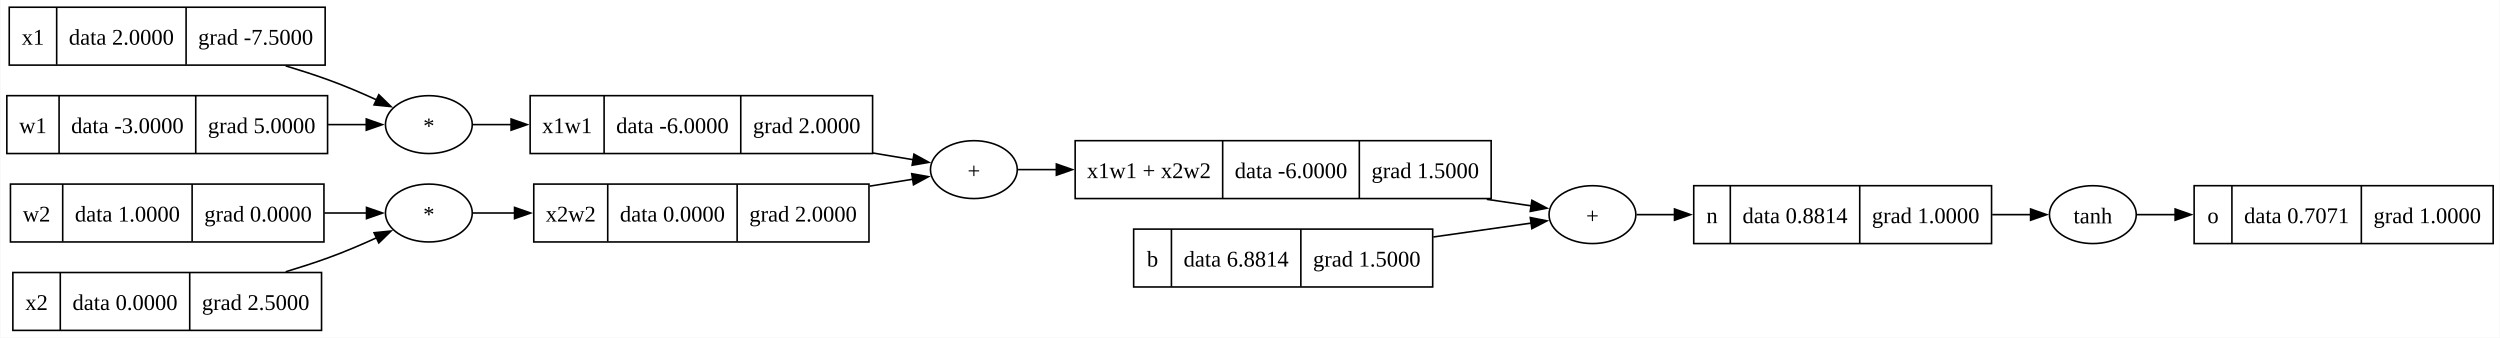
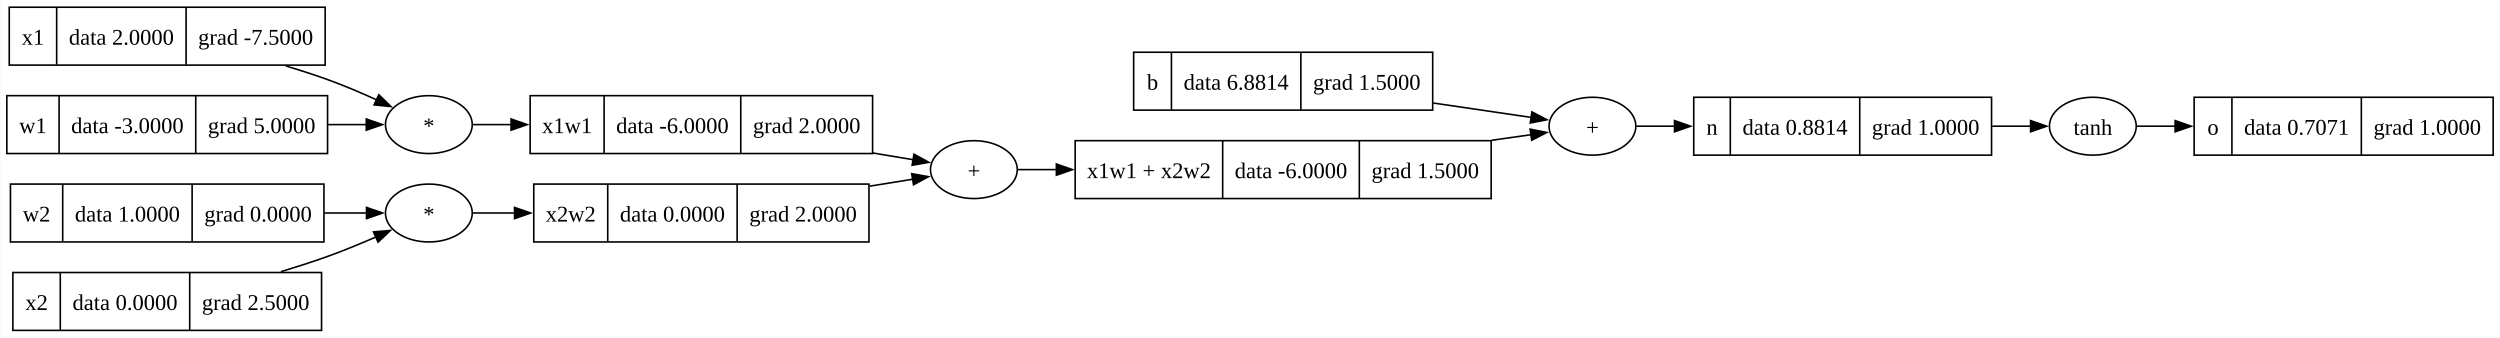
<svg xmlns="http://www.w3.org/2000/svg" width="1555pt" height="210pt" viewBox="0.00 0.00 1554.50 210.00">
  <g id="graph0" class="graph" transform="scale(1 1) rotate(0) translate(4 206)">
    <polygon fill="white" stroke="none" points="-4,4 -4,-206 1550.5,-206 1550.5,4 -4,4" />
    <g id="node1" class="node">
+       <polygon fill="none" stroke="black" points="664.5,-82.5 664.5,-118.5 923.25,-118.5 923.25,-82.5 664.5,-82.5" />
+       <text text-anchor="middle" x="710.38" y="-95.2" font-family="Times New Roman,serif" font-size="14.00">x1w1 + x2w2</text>
+       <polyline fill="none" stroke="black" points="756.25,-82.75 756.25,-118.5" />
+       <text text-anchor="middle" x="798.75" y="-95.2" font-family="Times New Roman,serif" font-size="14.00">data -6.0000</text>
+       <polyline fill="none" stroke="black" points="841.25,-82.75 841.25,-118.5" />
+       <text text-anchor="middle" x="882.25" y="-95.2" font-family="Times New Roman,serif" font-size="14.00">grad 1.5000</text>
+     </g>
+     <g id="node11" class="node">
+       <ellipse fill="none" stroke="black" cx="986.25" cy="-127.5" rx="27" ry="18" />
+       <text text-anchor="middle" x="986.25" y="-122.08" font-family="Times New Roman,serif" font-size="14.00">+</text>
+     </g>
+     <g id="edge9" class="edge">
+       <path fill="none" stroke="black" d="M923.7,-118.77C932.33,-120 940.54,-121.16 947.99,-122.21" />
+       <polygon fill="black" stroke="black" points="947.48,-125.68 957.87,-123.62 948.46,-118.75 947.48,-125.68" />
+     </g>
+     <g id="node2" class="node">
+       <ellipse fill="none" stroke="black" cx="601.5" cy="-100.5" rx="27" ry="18" />
+       <text text-anchor="middle" x="601.5" y="-95.08" font-family="Times New Roman,serif" font-size="14.00">+</text>
+     </g>
+     <g id="edge1" class="edge">
+       <path fill="none" stroke="black" d="M628.97,-100.5C636.01,-100.5 644.12,-100.5 652.9,-100.5" />
+       <polygon fill="black" stroke="black" points="652.81,-104 662.81,-100.5 652.81,-97 652.81,-104" />
+     </g>
+     <g id="node3" class="node">
+       <polygon fill="none" stroke="black" points="2.25,-55.5 2.25,-91.5 197.25,-91.5 197.25,-55.5 2.25,-55.5" />
+       <text text-anchor="middle" x="18.5" y="-68.2" font-family="Times New Roman,serif" font-size="14.00">w2</text>
+       <polyline fill="none" stroke="black" points="34.75,-55.75 34.75,-91.5" />
+       <text text-anchor="middle" x="75" y="-68.2" font-family="Times New Roman,serif" font-size="14.00">data 1.0000</text>
+       <polyline fill="none" stroke="black" points="115.25,-55.75 115.25,-91.5" />
+       <text text-anchor="middle" x="156.25" y="-68.2" font-family="Times New Roman,serif" font-size="14.00">grad 0.0000</text>
+     </g>
+     <g id="node13" class="node">
+       <ellipse fill="none" stroke="black" cx="262.5" cy="-73.5" rx="27" ry="18" />
+       <text text-anchor="middle" x="262.5" y="-68.08" font-family="Times New Roman,serif" font-size="14.00">*</text>
+     </g>
+     <g id="edge10" class="edge">
+       <path fill="none" stroke="black" d="M197.51,-73.5C206.8,-73.5 215.79,-73.5 223.94,-73.5" />
+       <polygon fill="black" stroke="black" points="223.72,-77 233.72,-73.5 223.72,-70 223.72,-77" />
+     </g>
+     <g id="node4" class="node">
+       <polygon fill="none" stroke="black" points="3.75,-0.5 3.75,-36.5 195.75,-36.5 195.75,-0.5 3.75,-0.5" />
+       <text text-anchor="middle" x="18.5" y="-13.2" font-family="Times New Roman,serif" font-size="14.00">x2</text>
+       <polyline fill="none" stroke="black" points="33.25,-0.75 33.25,-36.5" />
+       <text text-anchor="middle" x="73.5" y="-13.2" font-family="Times New Roman,serif" font-size="14.00">data 0.0000</text>
+       <polyline fill="none" stroke="black" points="113.75,-0.75 113.75,-36.5" />
+       <text text-anchor="middle" x="154.75" y="-13.2" font-family="Times New Roman,serif" font-size="14.00">grad 2.5000</text>
+     </g>
+     <g id="edge12" class="edge">
+       <path fill="none" stroke="black" d="M170.45,-36.99C180.27,-39.97 190.19,-43.17 199.5,-46.5 209.46,-50.06 220.09,-54.46 229.68,-58.67" />
+       <polygon fill="black" stroke="black" points="228.04,-61.77 238.6,-62.66 230.9,-55.38 228.04,-61.77" />
+     </g>
+     <g id="node5" class="node">
+       <polygon fill="none" stroke="black" points="325.5,-110.5 325.5,-146.5 538.5,-146.5 538.5,-110.5 325.5,-110.5" />
+       <text text-anchor="middle" x="348.5" y="-123.2" font-family="Times New Roman,serif" font-size="14.00">x1w1</text>
+       <polyline fill="none" stroke="black" points="371.5,-110.75 371.5,-146.5" />
+       <text text-anchor="middle" x="414" y="-123.2" font-family="Times New Roman,serif" font-size="14.00">data -6.0000</text>
+       <polyline fill="none" stroke="black" points="456.5,-110.75 456.5,-146.5" />
+       <text text-anchor="middle" x="497.5" y="-123.2" font-family="Times New Roman,serif" font-size="14.00">grad 2.0000</text>
+     </g>
+     <g id="edge11" class="edge">
+       <path fill="none" stroke="black" d="M538.61,-110.85C547.54,-109.35 556.12,-107.92 563.9,-106.62" />
+       <polygon fill="black" stroke="black" points="564.24,-110.11 573.53,-105.01 563.09,-103.21 564.24,-110.11" />
+     </g>
+     <g id="node6" class="node">
+       <ellipse fill="none" stroke="black" cx="262.5" cy="-128.5" rx="27" ry="18" />
+       <text text-anchor="middle" x="262.5" y="-123.08" font-family="Times New Roman,serif" font-size="14.00">*</text>
+     </g>
+     <g id="edge2" class="edge">
+       <path fill="none" stroke="black" d="M289.67,-128.5C296.79,-128.5 304.98,-128.5 313.76,-128.5" />
+       <polygon fill="black" stroke="black" points="313.64,-132 323.64,-128.5 313.64,-125 313.64,-132" />
+     </g>
+     <g id="node7" class="node">
      <polygon fill="none" stroke="black" points="1.5,-165.5 1.5,-201.5 198,-201.5 198,-165.5 1.5,-165.5" />
      <text text-anchor="middle" x="16.25" y="-178.2" font-family="Times New Roman,serif" font-size="14.00">x1</text>
      <polyline fill="none" stroke="black" points="31,-165.75 31,-201.5" />
      <text text-anchor="middle" x="71.25" y="-178.2" font-family="Times New Roman,serif" font-size="14.00">data 2.0000</text>
      <polyline fill="none" stroke="black" points="111.5,-165.75 111.5,-201.5" />
      <text text-anchor="middle" x="154.75" y="-178.2" font-family="Times New Roman,serif" font-size="14.00">grad -7.5000</text>
    </g>
-     <g id="node4" class="node">
-       <ellipse fill="none" stroke="black" cx="262.5" cy="-128.5" rx="27" ry="18" />
-       <text text-anchor="middle" x="262.5" y="-123.08" font-family="Times New Roman,serif" font-size="14.00">*</text>
-     </g>
    <g id="edge6" class="edge">
      <path fill="none" stroke="black" d="M173.43,-165.03C182.28,-162.37 191.14,-159.51 199.5,-156.5 209.59,-152.87 220.33,-148.29 229.98,-143.89" />
      <polygon fill="black" stroke="black" points="231.37,-147.1 238.95,-139.7 228.41,-140.76 231.37,-147.1" />
    </g>
-     <g id="node2" class="node">
-       <polygon fill="none" stroke="black" points="2.25,-55.5 2.25,-91.5 197.25,-91.5 197.25,-55.5 2.25,-55.5" />
-       <text text-anchor="middle" x="18.5" y="-68.2" font-family="Times New Roman,serif" font-size="14.00">w2</text>
-       <polyline fill="none" stroke="black" points="34.75,-55.75 34.75,-91.5" />
-       <text text-anchor="middle" x="75" y="-68.2" font-family="Times New Roman,serif" font-size="14.00">data 1.0000</text>
-       <polyline fill="none" stroke="black" points="115.25,-55.75 115.25,-91.5" />
-       <text text-anchor="middle" x="156.25" y="-68.2" font-family="Times New Roman,serif" font-size="14.00">grad 0.0000</text>
+     <g id="node8" class="node">
+       <polygon fill="none" stroke="black" points="0,-110.5 0,-146.5 199.5,-146.5 199.5,-110.5 0,-110.5" />
+       <text text-anchor="middle" x="16.25" y="-123.2" font-family="Times New Roman,serif" font-size="14.00">w1</text>
+       <polyline fill="none" stroke="black" points="32.5,-110.75 32.5,-146.5" />
+       <text text-anchor="middle" x="75" y="-123.2" font-family="Times New Roman,serif" font-size="14.00">data -3.0000</text>
+       <polyline fill="none" stroke="black" points="117.5,-110.75 117.5,-146.5" />
+       <text text-anchor="middle" x="158.5" y="-123.2" font-family="Times New Roman,serif" font-size="14.00">grad 5.0000</text>
    </g>
-     <g id="node6" class="node">
-       <ellipse fill="none" stroke="black" cx="262.5" cy="-73.5" rx="27" ry="18" />
-       <text text-anchor="middle" x="262.5" y="-68.08" font-family="Times New Roman,serif" font-size="14.00">*</text>
+     <g id="edge14" class="edge">
+       <path fill="none" stroke="black" d="M199.81,-128.5C208.19,-128.5 216.28,-128.5 223.69,-128.5" />
+       <polygon fill="black" stroke="black" points="223.58,-132 233.58,-128.5 223.58,-125 223.58,-132" />
+     </g>
+     <g id="node9" class="node">
+       <polygon fill="none" stroke="black" points="700.88,-137.5 700.88,-173.5 886.88,-173.5 886.88,-137.5 700.88,-137.5" />
+       <text text-anchor="middle" x="712.62" y="-150.2" font-family="Times New Roman,serif" font-size="14.00">b</text>
+       <polyline fill="none" stroke="black" points="724.38,-137.75 724.38,-173.5" />
+       <text text-anchor="middle" x="764.62" y="-150.2" font-family="Times New Roman,serif" font-size="14.00">data 6.8814</text>
+       <polyline fill="none" stroke="black" points="804.88,-137.75 804.88,-173.5" />
+       <text text-anchor="middle" x="845.88" y="-150.2" font-family="Times New Roman,serif" font-size="14.00">grad 1.5000</text>
    </g>
    <g id="edge7" class="edge">
-       <path fill="none" stroke="black" d="M197.51,-73.5C206.8,-73.5 215.79,-73.5 223.94,-73.5" />
-       <polygon fill="black" stroke="black" points="223.72,-77 233.72,-73.5 223.72,-70 223.72,-77" />
+       <path fill="none" stroke="black" d="M887.27,-141.91C908.83,-138.74 930.57,-135.54 948.08,-132.97" />
+       <polygon fill="black" stroke="black" points="948.59,-136.43 957.97,-131.51 947.57,-129.5 948.59,-136.43" />
    </g>
-     <g id="node3" class="node">
-       <polygon fill="none" stroke="black" points="325.5,-110.5 325.5,-146.5 538.5,-146.5 538.5,-110.5 325.5,-110.5" />
-       <text text-anchor="middle" x="348.5" y="-123.2" font-family="Times New Roman,serif" font-size="14.00">x1w1</text>
-       <polyline fill="none" stroke="black" points="371.5,-110.75 371.5,-146.5" />
-       <text text-anchor="middle" x="414" y="-123.2" font-family="Times New Roman,serif" font-size="14.00">data -6.0000</text>
-       <polyline fill="none" stroke="black" points="456.5,-110.75 456.5,-146.5" />
-       <text text-anchor="middle" x="497.5" y="-123.2" font-family="Times New Roman,serif" font-size="14.00">grad 2.0000</text>
+     <g id="node10" class="node">
+       <polygon fill="none" stroke="black" points="1049.25,-109.5 1049.25,-145.5 1234.5,-145.5 1234.5,-109.5 1049.25,-109.5" />
+       <text text-anchor="middle" x="1060.62" y="-122.2" font-family="Times New Roman,serif" font-size="14.00">n</text>
+       <polyline fill="none" stroke="black" points="1072,-109.75 1072,-145.5" />
+       <text text-anchor="middle" x="1112.25" y="-122.2" font-family="Times New Roman,serif" font-size="14.00">data 0.8814</text>
+       <polyline fill="none" stroke="black" points="1152.5,-109.75 1152.5,-145.5" />
+       <text text-anchor="middle" x="1193.5" y="-122.2" font-family="Times New Roman,serif" font-size="14.00">grad 1.0000</text>
    </g>
    <g id="node15" class="node">
-       <ellipse fill="none" stroke="black" cx="601.5" cy="-100.5" rx="27" ry="18" />
-       <text text-anchor="middle" x="601.5" y="-95.08" font-family="Times New Roman,serif" font-size="14.00">+</text>
+       <ellipse fill="none" stroke="black" cx="1297.5" cy="-127.5" rx="27" ry="18" />
+       <text text-anchor="middle" x="1297.5" y="-122.08" font-family="Times New Roman,serif" font-size="14.00">tanh</text>
    </g>
-     <g id="edge10" class="edge">
-       <path fill="none" stroke="black" d="M538.61,-110.85C547.54,-109.35 556.12,-107.92 563.9,-106.62" />
-       <polygon fill="black" stroke="black" points="564.24,-110.11 573.53,-105.01 563.09,-103.21 564.24,-110.11" />
+     <g id="edge8" class="edge">
+       <path fill="none" stroke="black" d="M1234.9,-127.5C1243.27,-127.5 1251.39,-127.5 1258.84,-127.5" />
+       <polygon fill="black" stroke="black" points="1258.78,-131 1268.78,-127.5 1258.78,-124 1258.78,-131" />
    </g>
-     <g id="edge1" class="edge">
-       <path fill="none" stroke="black" d="M289.67,-128.5C296.79,-128.5 304.98,-128.5 313.76,-128.5" />
-       <polygon fill="black" stroke="black" points="313.64,-132 323.64,-128.5 313.64,-125 313.64,-132" />
+     <g id="edge3" class="edge">
+       <path fill="none" stroke="black" d="M1013.66,-127.5C1020.7,-127.5 1028.75,-127.5 1037.3,-127.5" />
+       <polygon fill="black" stroke="black" points="1037.29,-131 1047.29,-127.5 1037.29,-124 1037.29,-131" />
    </g>
-     <g id="node5" class="node">
+     <g id="node12" class="node">
      <polygon fill="none" stroke="black" points="327.75,-55.5 327.75,-91.5 536.25,-91.5 536.25,-55.5 327.75,-55.5" />
      <text text-anchor="middle" x="350.75" y="-68.2" font-family="Times New Roman,serif" font-size="14.00">x2w2</text>
      <polyline fill="none" stroke="black" points="373.75,-55.75 373.75,-91.5" />
      <text text-anchor="middle" x="414" y="-68.2" font-family="Times New Roman,serif" font-size="14.00">data 0.0000</text>
      <polyline fill="none" stroke="black" points="454.25,-55.75 454.25,-91.5" />
      <text text-anchor="middle" x="495.25" y="-68.2" font-family="Times New Roman,serif" font-size="14.00">grad 2.0000</text>
    </g>
-     <g id="edge12" class="edge">
+     <g id="edge13" class="edge">
      <path fill="none" stroke="black" d="M536.7,-90.22C546.14,-91.74 555.22,-93.2 563.43,-94.52" />
      <polygon fill="black" stroke="black" points="562.84,-97.97 573.27,-96.11 563.95,-91.06 562.84,-97.97" />
    </g>
-     <g id="edge2" class="edge">
+     <g id="edge4" class="edge">
      <path fill="none" stroke="black" d="M289.67,-73.5C297.34,-73.5 306.26,-73.5 315.82,-73.5" />
      <polygon fill="black" stroke="black" points="315.79,-77 325.79,-73.5 315.79,-70 315.79,-77" />
    </g>
-     <g id="node7" class="node">
-       <polygon fill="none" stroke="black" points="1049.25,-54.5 1049.25,-90.5 1234.5,-90.5 1234.5,-54.5 1049.25,-54.5" />
-       <text text-anchor="middle" x="1060.62" y="-67.2" font-family="Times New Roman,serif" font-size="14.00">n</text>
-       <polyline fill="none" stroke="black" points="1072,-54.75 1072,-90.5" />
-       <text text-anchor="middle" x="1112.25" y="-67.2" font-family="Times New Roman,serif" font-size="14.00">data 0.8814</text>
-       <polyline fill="none" stroke="black" points="1152.5,-54.75 1152.5,-90.5" />
-       <text text-anchor="middle" x="1193.5" y="-67.2" font-family="Times New Roman,serif" font-size="14.00">grad 1.0000</text>
-     </g>
-     <g id="node12" class="node">
-       <ellipse fill="none" stroke="black" cx="1297.5" cy="-72.5" rx="27" ry="18" />
-       <text text-anchor="middle" x="1297.5" y="-67.08" font-family="Times New Roman,serif" font-size="14.00">tanh</text>
-     </g>
-     <g id="edge13" class="edge">
-       <path fill="none" stroke="black" d="M1234.9,-72.5C1243.27,-72.5 1251.39,-72.5 1258.84,-72.5" />
-       <polygon fill="black" stroke="black" points="1258.78,-76 1268.78,-72.5 1258.78,-69 1258.78,-76" />
-     </g>
-     <g id="node8" class="node">
-       <ellipse fill="none" stroke="black" cx="986.25" cy="-72.5" rx="27" ry="18" />
-       <text text-anchor="middle" x="986.25" y="-67.08" font-family="Times New Roman,serif" font-size="14.00">+</text>
-     </g>
-     <g id="edge3" class="edge">
-       <path fill="none" stroke="black" d="M1013.66,-72.5C1020.7,-72.5 1028.75,-72.5 1037.3,-72.5" />
-       <polygon fill="black" stroke="black" points="1037.29,-76 1047.29,-72.5 1037.29,-69 1037.29,-76" />
-     </g>
-     <g id="node9" class="node">
-       <polygon fill="none" stroke="black" points="0,-110.5 0,-146.5 199.5,-146.5 199.5,-110.5 0,-110.5" />
-       <text text-anchor="middle" x="16.25" y="-123.2" font-family="Times New Roman,serif" font-size="14.00">w1</text>
-       <polyline fill="none" stroke="black" points="32.5,-110.75 32.5,-146.5" />
-       <text text-anchor="middle" x="75" y="-123.2" font-family="Times New Roman,serif" font-size="14.00">data -3.0000</text>
-       <polyline fill="none" stroke="black" points="117.5,-110.75 117.5,-146.5" />
-       <text text-anchor="middle" x="158.5" y="-123.2" font-family="Times New Roman,serif" font-size="14.00">grad 5.0000</text>
-     </g>
-     <g id="edge8" class="edge">
-       <path fill="none" stroke="black" d="M199.81,-128.5C208.19,-128.5 216.28,-128.5 223.69,-128.5" />
-       <polygon fill="black" stroke="black" points="223.58,-132 233.58,-128.5 223.58,-125 223.58,-132" />
-     </g>
-     <g id="node10" class="node">
-       <polygon fill="none" stroke="black" points="3.75,-0.5 3.75,-36.5 195.75,-36.5 195.75,-0.5 3.75,-0.5" />
-       <text text-anchor="middle" x="18.5" y="-13.2" font-family="Times New Roman,serif" font-size="14.00">x2</text>
-       <polyline fill="none" stroke="black" points="33.25,-0.75 33.25,-36.5" />
-       <text text-anchor="middle" x="73.5" y="-13.2" font-family="Times New Roman,serif" font-size="14.00">data 0.0000</text>
-       <polyline fill="none" stroke="black" points="113.75,-0.75 113.75,-36.5" />
-       <text text-anchor="middle" x="154.75" y="-13.2" font-family="Times New Roman,serif" font-size="14.00">grad 2.5000</text>
-     </g>
-     <g id="edge11" class="edge">
-       <path fill="none" stroke="black" d="M173.43,-36.97C182.28,-39.63 191.14,-42.49 199.5,-45.5 209.59,-49.13 220.33,-53.71 229.98,-58.11" />
-       <polygon fill="black" stroke="black" points="228.41,-61.24 238.95,-62.3 231.37,-54.9 228.41,-61.24" />
-     </g>
-     <g id="node11" class="node">
-       <polygon fill="none" stroke="black" points="1360.5,-54.5 1360.5,-90.5 1546.5,-90.5 1546.5,-54.5 1360.5,-54.5" />
-       <text text-anchor="middle" x="1372.25" y="-67.2" font-family="Times New Roman,serif" font-size="14.00">o</text>
-       <polyline fill="none" stroke="black" points="1384,-54.75 1384,-90.5" />
-       <text text-anchor="middle" x="1424.25" y="-67.2" font-family="Times New Roman,serif" font-size="14.00">data 0.7071</text>
-       <polyline fill="none" stroke="black" points="1464.5,-54.75 1464.5,-90.5" />
-       <text text-anchor="middle" x="1505.5" y="-67.2" font-family="Times New Roman,serif" font-size="14.00">grad 1.0000</text>
-     </g>
-     <g id="edge4" class="edge">
-       <path fill="none" stroke="black" d="M1324.97,-72.5C1332.11,-72.5 1340.28,-72.5 1348.96,-72.5" />
-       <polygon fill="black" stroke="black" points="1348.69,-76 1358.69,-72.5 1348.69,-69 1348.69,-76" />
-     </g>
-     <g id="node13" class="node">
-       <polygon fill="none" stroke="black" points="700.88,-27.5 700.88,-63.5 886.88,-63.5 886.88,-27.5 700.88,-27.5" />
-       <text text-anchor="middle" x="712.62" y="-40.2" font-family="Times New Roman,serif" font-size="14.00">b</text>
-       <polyline fill="none" stroke="black" points="724.38,-27.75 724.38,-63.5" />
-       <text text-anchor="middle" x="764.62" y="-40.2" font-family="Times New Roman,serif" font-size="14.00">data 6.8814</text>
-       <polyline fill="none" stroke="black" points="804.88,-27.75 804.88,-63.5" />
-       <text text-anchor="middle" x="845.88" y="-40.2" font-family="Times New Roman,serif" font-size="14.00">grad 1.5000</text>
-     </g>
-     <g id="edge9" class="edge">
-       <path fill="none" stroke="black" d="M887.27,-58.6C908.83,-61.66 930.57,-64.74 948.08,-67.23" />
-       <polygon fill="black" stroke="black" points="947.58,-70.69 957.97,-68.63 948.56,-63.76 947.58,-70.69" />
-     </g>
    <g id="node14" class="node">
-       <polygon fill="none" stroke="black" points="664.5,-82.5 664.5,-118.5 923.25,-118.5 923.25,-82.5 664.5,-82.5" />
-       <text text-anchor="middle" x="710.38" y="-95.2" font-family="Times New Roman,serif" font-size="14.00">x1w1 + x2w2</text>
-       <polyline fill="none" stroke="black" points="756.25,-82.75 756.25,-118.5" />
-       <text text-anchor="middle" x="798.75" y="-95.2" font-family="Times New Roman,serif" font-size="14.00">data -6.0000</text>
-       <polyline fill="none" stroke="black" points="841.25,-82.75 841.25,-118.5" />
-       <text text-anchor="middle" x="882.25" y="-95.2" font-family="Times New Roman,serif" font-size="14.00">grad 1.5000</text>
-     </g>
-     <g id="edge14" class="edge">
-       <path fill="none" stroke="black" d="M920.53,-82.02C930.44,-80.56 939.85,-79.18 948.27,-77.94" />
-       <polygon fill="black" stroke="black" points="948.59,-81.43 957.97,-76.51 947.57,-74.5 948.59,-81.43" />
+       <polygon fill="none" stroke="black" points="1360.5,-109.5 1360.5,-145.5 1546.5,-145.5 1546.5,-109.5 1360.5,-109.5" />
+       <text text-anchor="middle" x="1372.25" y="-122.2" font-family="Times New Roman,serif" font-size="14.00">o</text>
+       <polyline fill="none" stroke="black" points="1384,-109.75 1384,-145.5" />
+       <text text-anchor="middle" x="1424.25" y="-122.2" font-family="Times New Roman,serif" font-size="14.00">data 0.7071</text>
+       <polyline fill="none" stroke="black" points="1464.5,-109.75 1464.5,-145.5" />
+       <text text-anchor="middle" x="1505.5" y="-122.2" font-family="Times New Roman,serif" font-size="14.00">grad 1.0000</text>
    </g>
    <g id="edge5" class="edge">
-       <path fill="none" stroke="black" d="M628.97,-100.5C636.01,-100.5 644.12,-100.5 652.9,-100.5" />
-       <polygon fill="black" stroke="black" points="652.81,-104 662.81,-100.5 652.81,-97 652.81,-104" />
+       <path fill="none" stroke="black" d="M1324.97,-127.5C1332.11,-127.5 1340.28,-127.5 1348.96,-127.5" />
+       <polygon fill="black" stroke="black" points="1348.69,-131 1358.69,-127.5 1348.69,-124 1348.69,-131" />
    </g>
  </g>
</svg>
